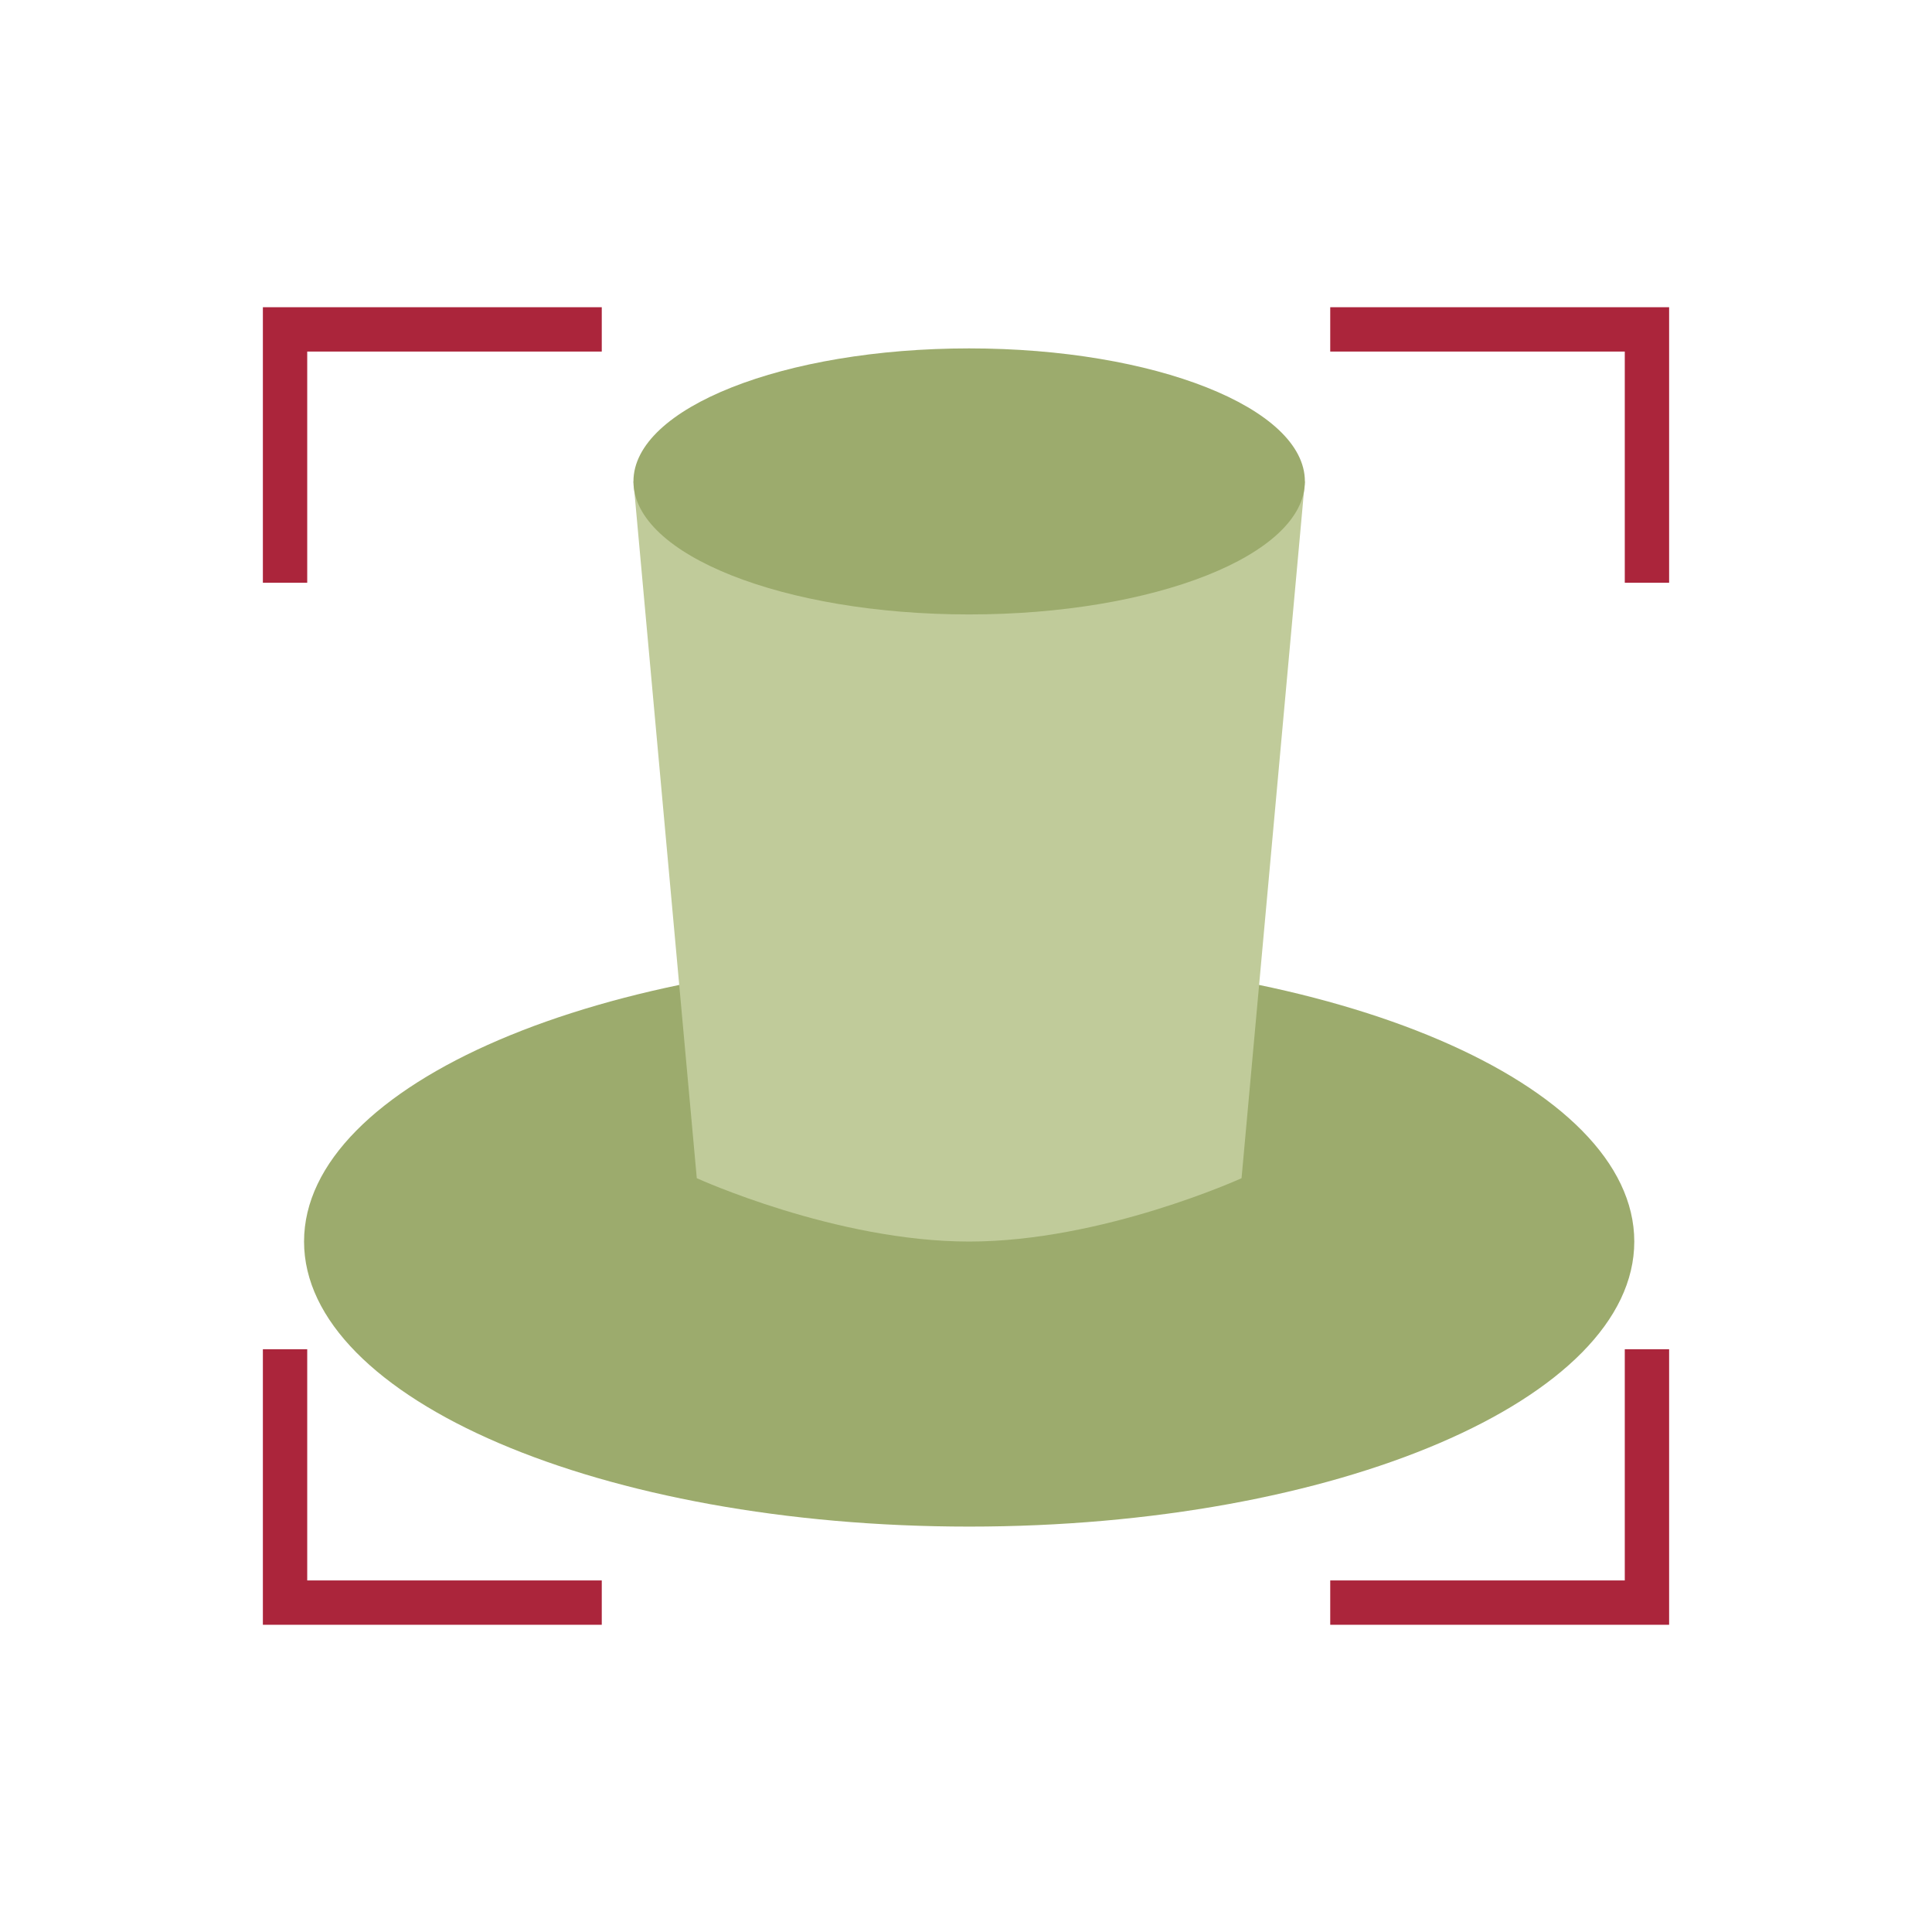
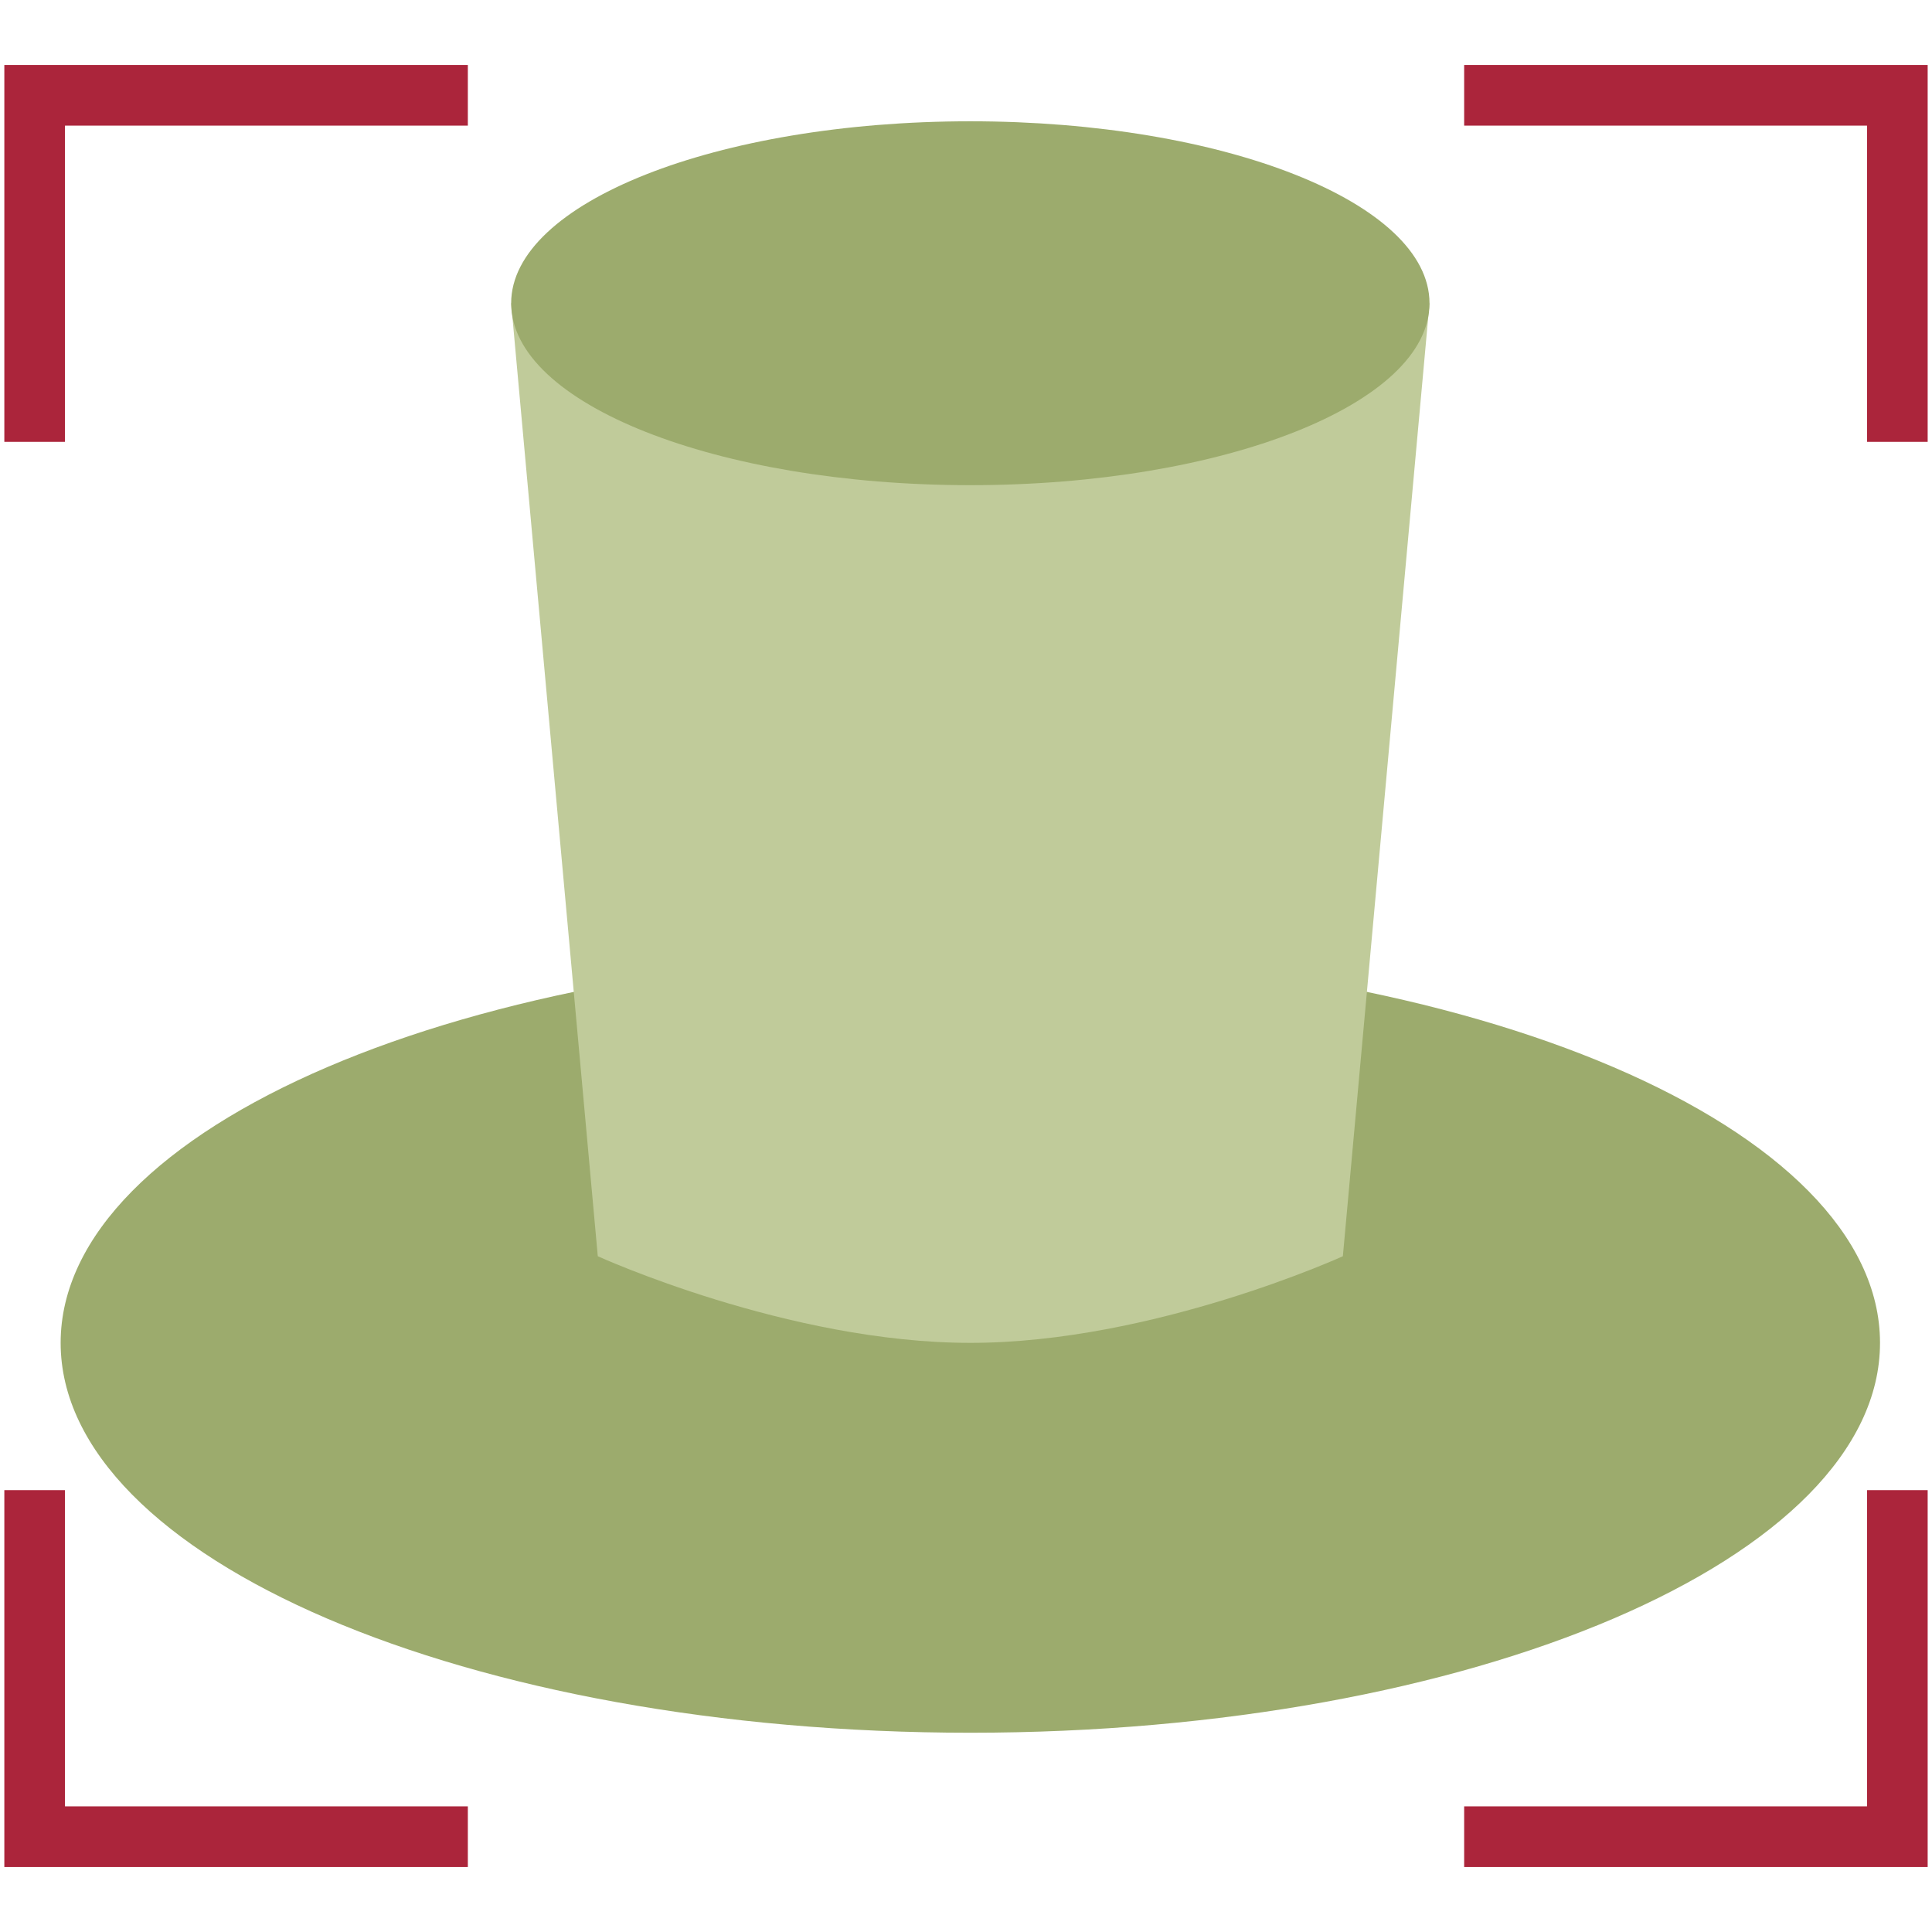
- <svg xmlns="http://www.w3.org/2000/svg" width="305" height="305" viewBox="0 0 305 305" fill="none">
-   <ellipse cx="153" cy="196" rx="105" ry="45" fill="#9CAB6D" />
-   <path d="M100 76C100 76 131.937 86 153 86C174.063 86 206 76 206 76L196 186C196 186 174.063 196 153 196C131.937 196 110 186 110 186L100 76Z" fill="#C0CB9A" />
-   <ellipse cx="153" cy="76" rx="53" ry="21" fill="#9CAB6D" />
-   <path d="M45 92V52H95" stroke="#AB253B" stroke-width="7" />
-   <path d="M260 92V52H210" stroke="#AB253B" stroke-width="7" />
-   <path d="M45 213V253H95" stroke="#AB253B" stroke-width="7" />
-   <path d="M260 213V253H210" stroke="#AB253B" stroke-width="7" />
+ <svg xmlns="http://www.w3.org/2000/svg" width="223" height="223" viewBox="0 0 223 223" fill="none">
+   <ellipse cx="112" cy="155" rx="105" ry="45" fill="#9CAB6D" />
+   <path d="M59 35C59 35 90.937 45 112 45C133.063 45 165 35 165 35L155 145C155 145 133.063 155 112 155C90.937 155 69 145 69 145L59 35Z" fill="#C0CB9A" />
+   <ellipse cx="112" cy="35" rx="53" ry="21" fill="#9CAB6D" />
+   <path d="M4 51V11H54" stroke="#AB253B" stroke-width="7" />
+   <path d="M219 51V11H169" stroke="#AB253B" stroke-width="7" />
+   <path d="M4 172V212H54" stroke="#AB253B" stroke-width="7" />
+   <path d="M219 172V212H169" stroke="#AB253B" stroke-width="7" />
</svg>
